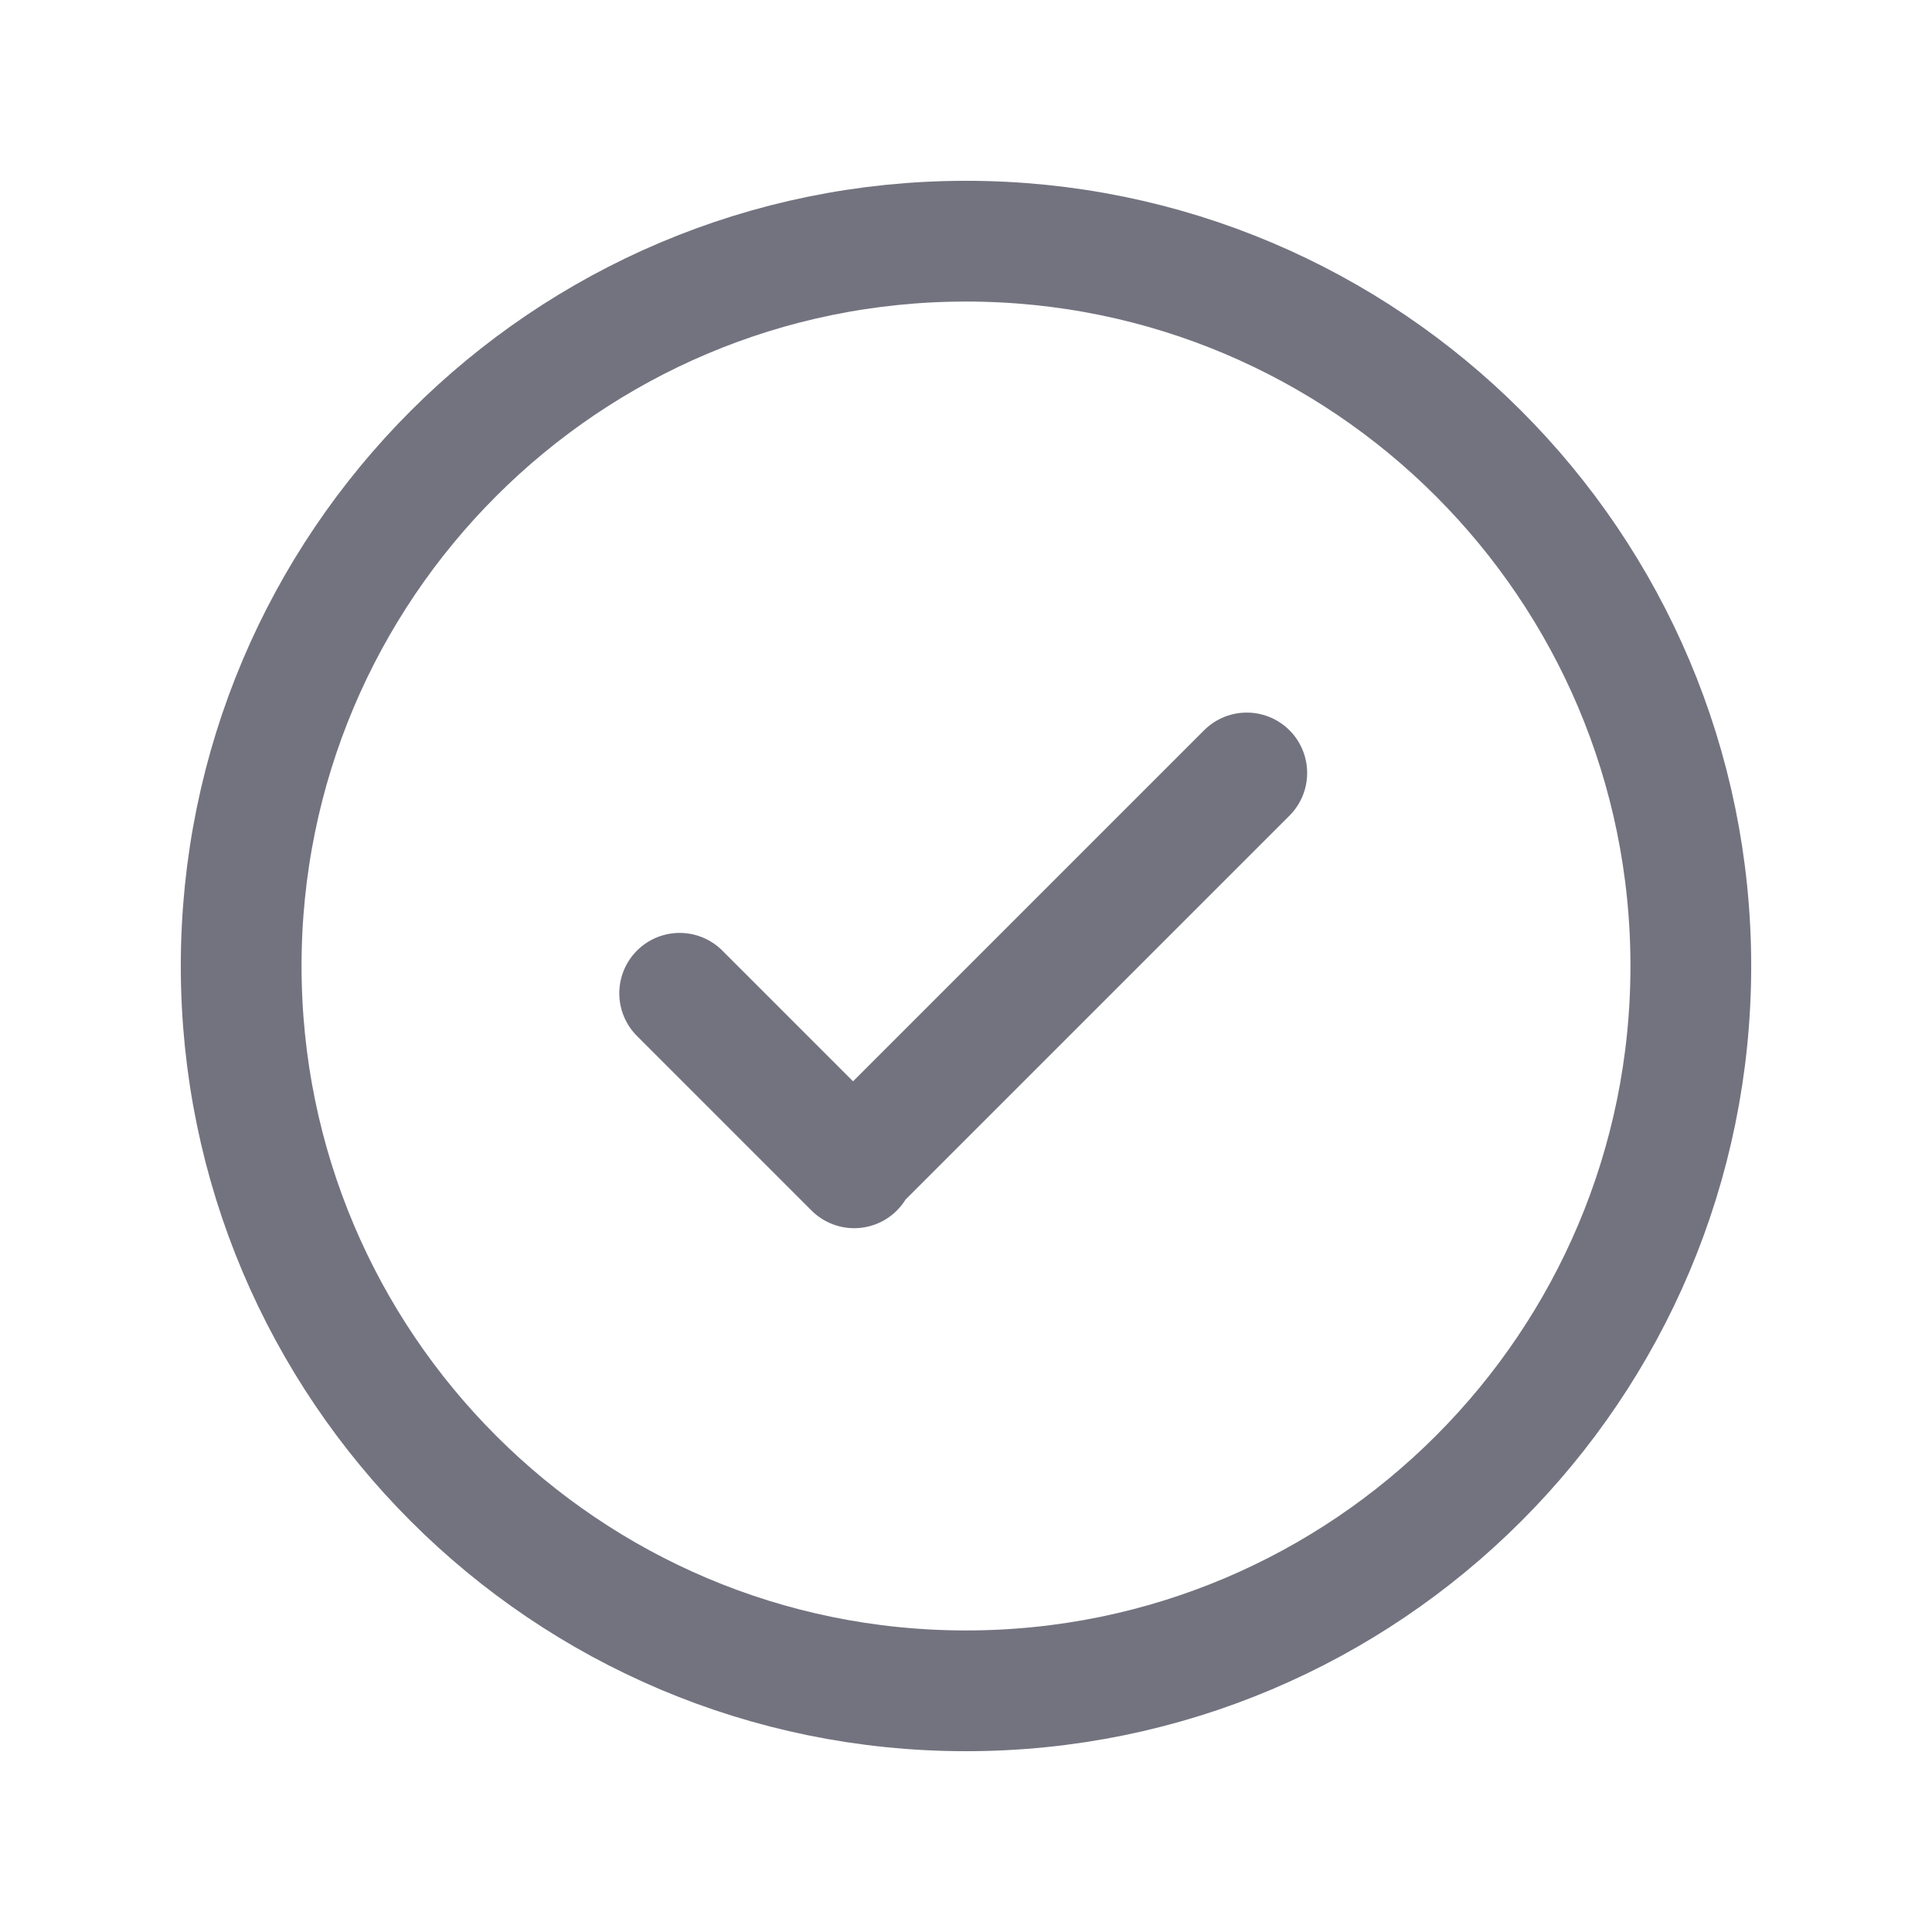
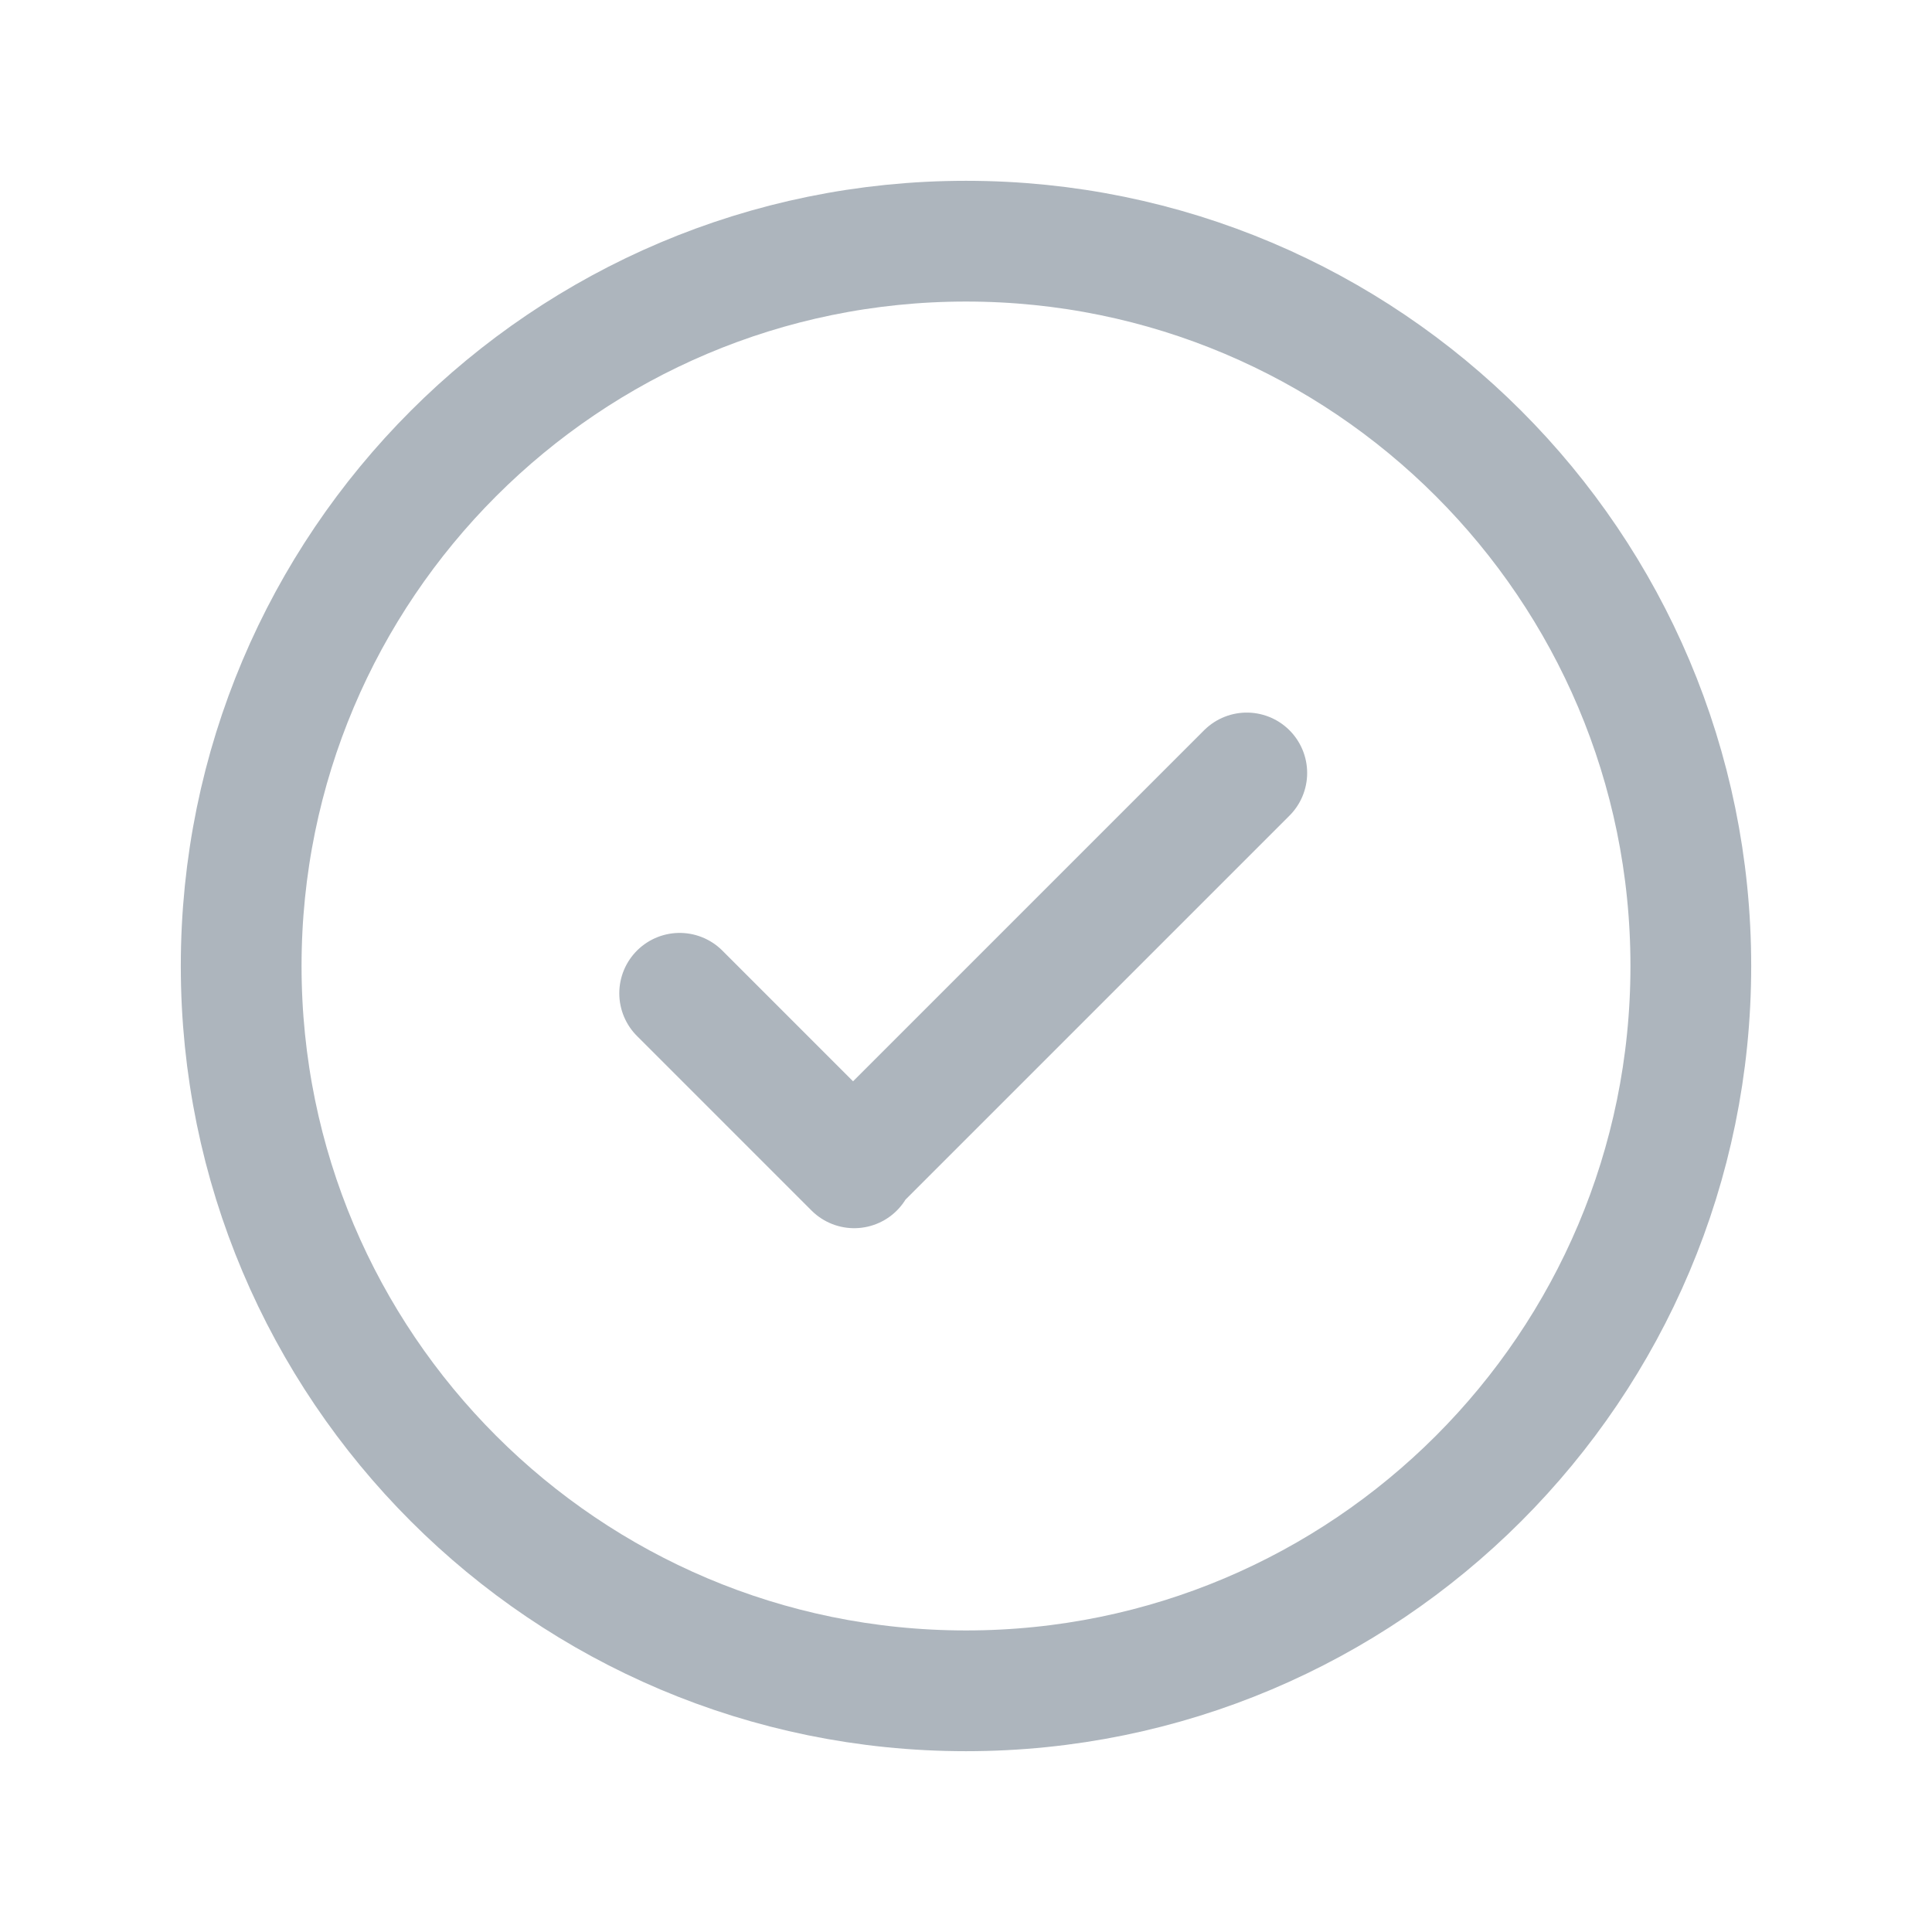
<svg xmlns="http://www.w3.org/2000/svg" width="24" height="24" viewBox="0 0 24 24" fill="none">
-   <circle cx="12" cy="12" r="9.004" stroke="#737380" stroke-width="1.5" stroke-linecap="round" stroke-linejoin="round" />
-   <path d="M8.443 12.339L10.611 14.507L10.597 14.493L15.488 9.602" stroke="#737380" stroke-width="1.5" stroke-linecap="round" stroke-linejoin="round" />
+   <circle cx="12" cy="12" r="9.004" stroke="#adb5bd" stroke-width="1.5" stroke-linecap="round" stroke-linejoin="round" />
+   <path d="M8.443 12.339L10.611 14.507L10.597 14.493L15.488 9.602" stroke="#adb5bd" stroke-width="1.5" stroke-linecap="round" stroke-linejoin="round" />
</svg>
